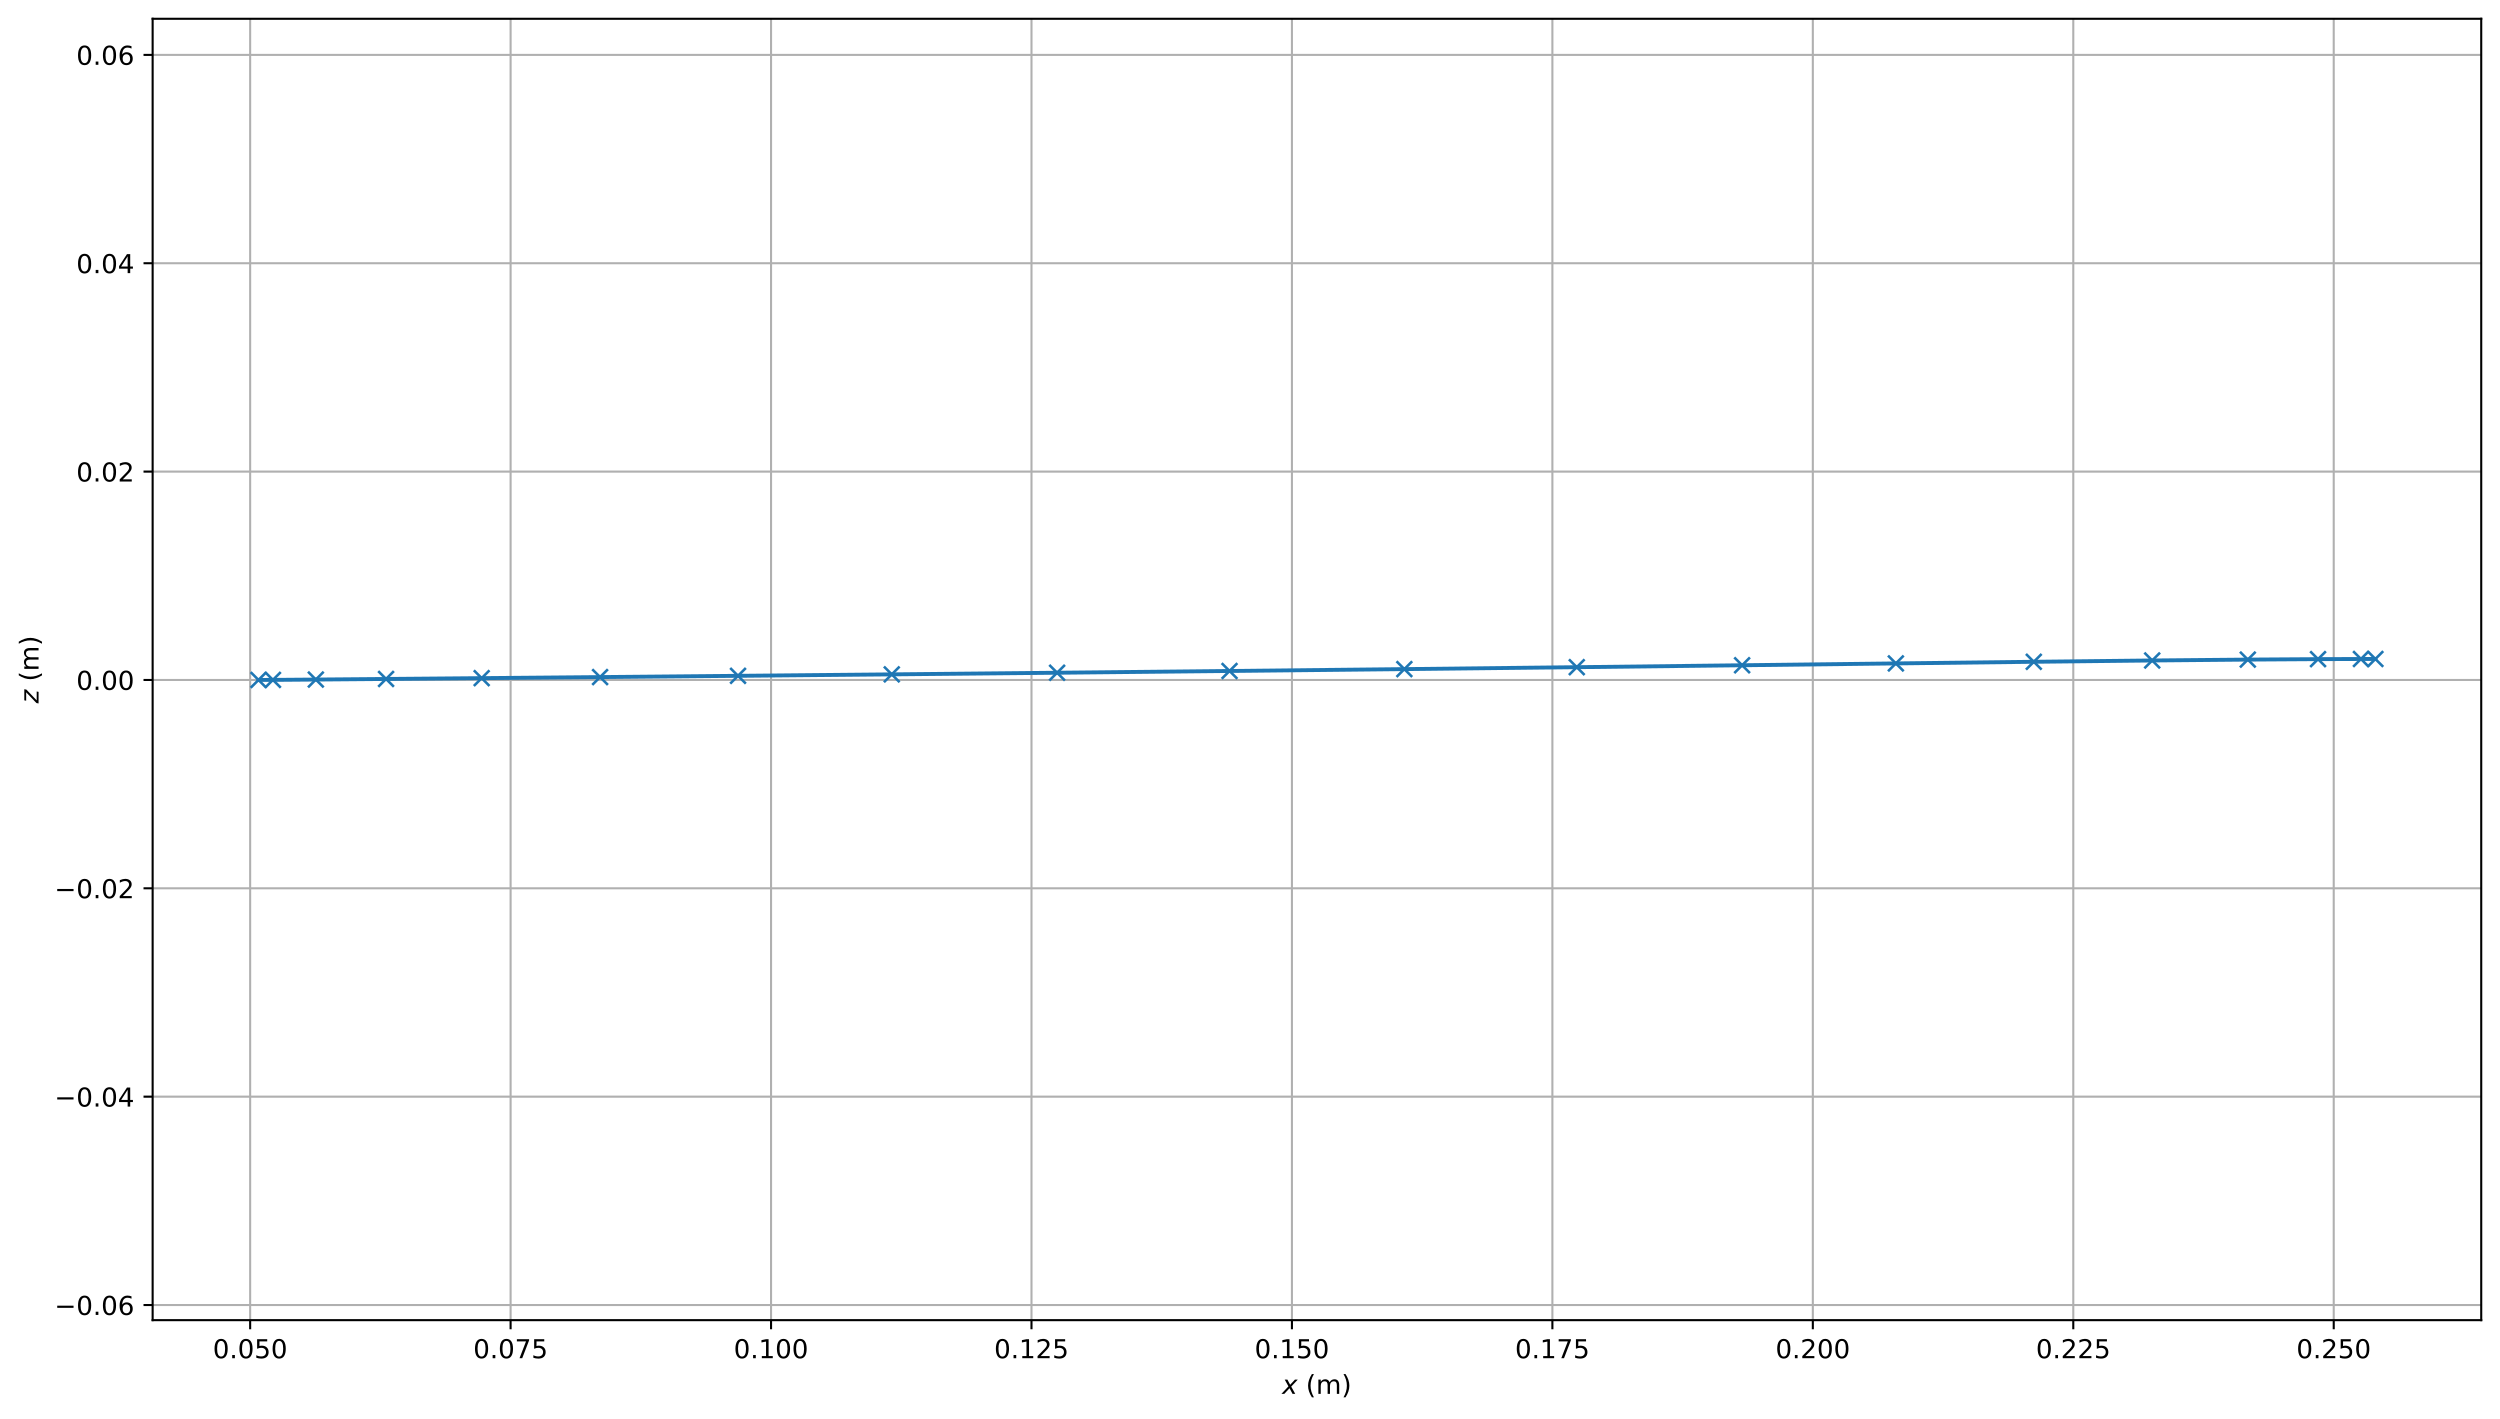
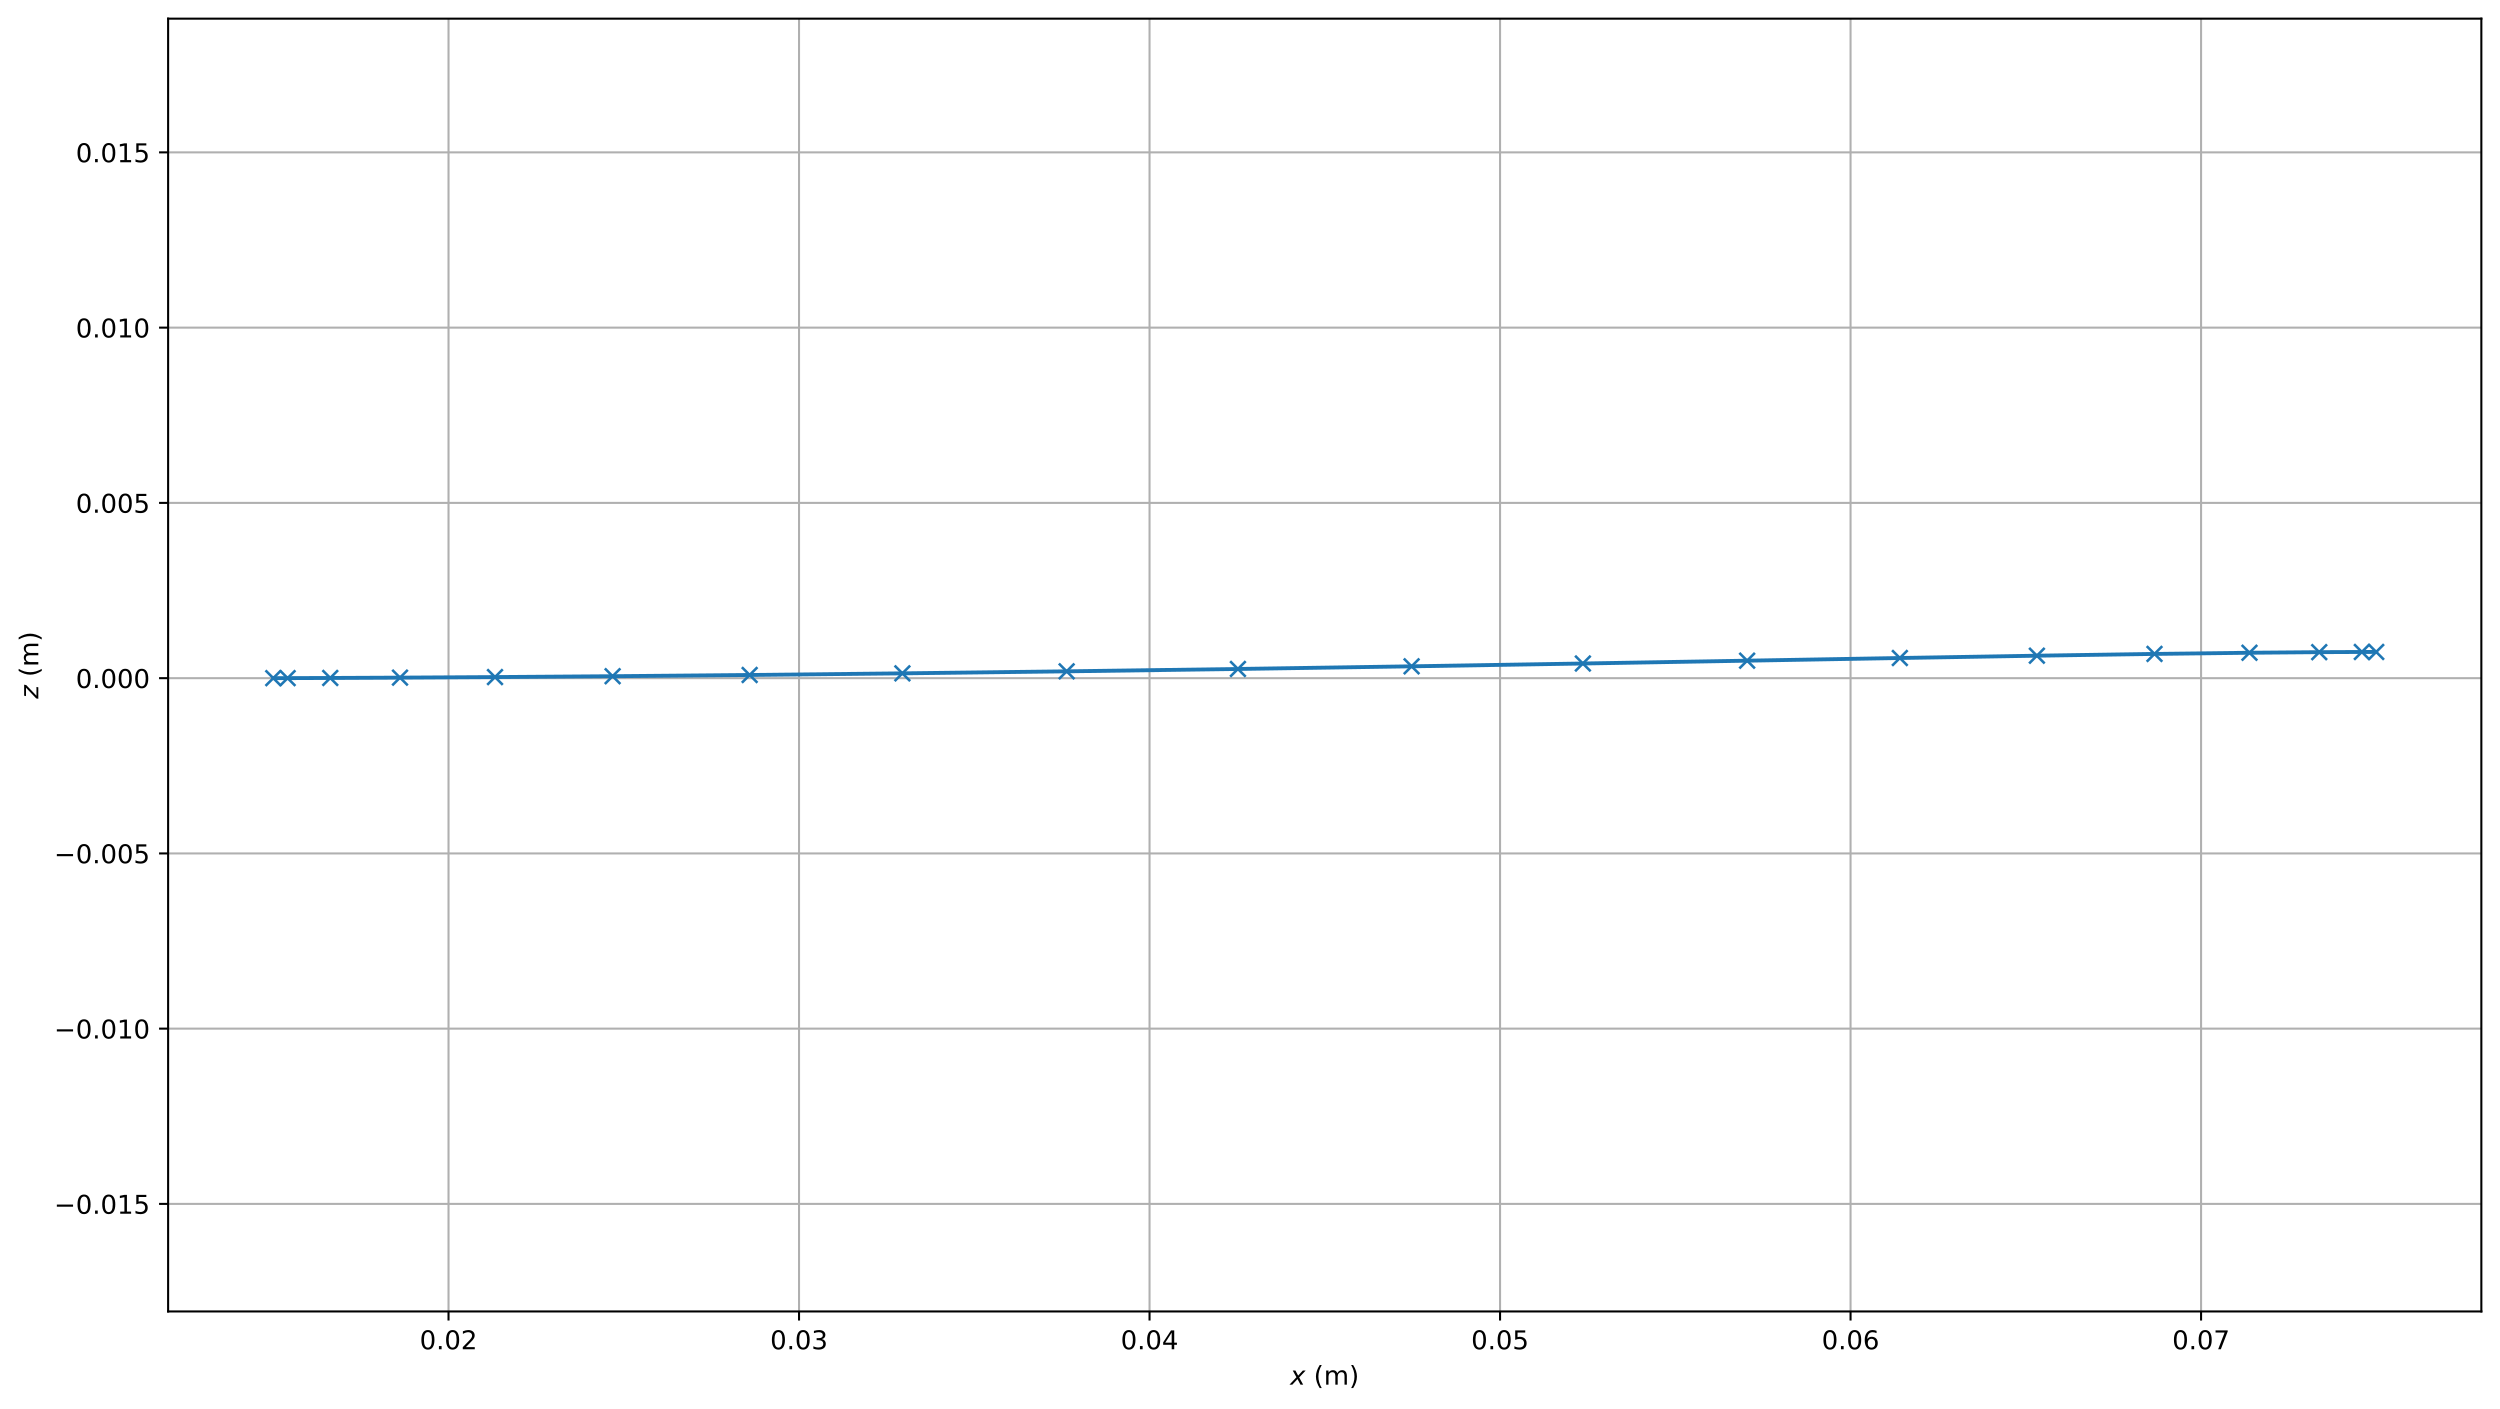
- <svg xmlns="http://www.w3.org/2000/svg" xmlns:xlink="http://www.w3.org/1999/xlink" width="958.523pt" height="543.716pt" viewBox="0 0 958.523 543.716" version="1.1">
+ <svg xmlns="http://www.w3.org/2000/svg" xmlns:xlink="http://www.w3.org/1999/xlink" width="964.886pt" height="543.716pt" viewBox="0 0 964.886 543.716" version="1.1">
  <defs>
    <style type="text/css">*{stroke-linejoin: round; stroke-linecap: butt}</style>
  </defs>
  <g id="figure_1">
    <g id="patch_1">
-       <path d="M 0 543.716  L 958.523 543.716  L 958.523 0  L 0 0  L 0 543.716  z " style="fill: none" />
+       <path d="M 0 543.716  L 964.886 543.716  L 964.886 0  L 0 0  L 0 543.716  z " style="fill: none" />
    </g>
    <g id="axes_1">
      <g id="patch_2">
-         <path d="M 58.523 506.16  L 951.323 506.16  L 951.323 7.2  L 58.523 7.2  L 58.523 506.16  z " style="fill: none" />
+         <path d="M 64.886 506.16  L 957.686 506.16  L 957.686 7.2  L 64.886 7.2  L 64.886 506.16  z " style="fill: none" />
      </g>
      <g id="matplotlib.axis_1">
        <g id="xtick_1">
          <g id="line2d_1">
-             <path d="M 95.91 506.16  L 95.91 7.2  " clip-path="url(#p85e130665c)" style="fill: none; stroke: #b0b0b0; stroke-width: 0.8; stroke-linecap: square" />
+             <path d="M 173.108 506.16  L 173.108 7.2  " clip-path="url(#p5526406f1e)" style="fill: none; stroke: #b0b0b0; stroke-width: 0.8; stroke-linecap: square" />
          </g>
          <g id="line2d_2">
            <defs>
-               <path id="m8f56422fc2" d="M 0 0  L 0 3.5  " style="stroke: #000000; stroke-width: 0.8" />
+               <path id="m804a67b4a5" d="M 0 0  L 0 3.5  " style="stroke: #000000; stroke-width: 0.8" />
            </defs>
            <g>
-               <use xlink:href="#m8f56422fc2" x="95.91" y="506.16" style="stroke: #000000; stroke-width: 0.8" />
+               <use xlink:href="#m804a67b4a5" x="173.108" y="506.16" style="stroke: #000000; stroke-width: 0.8" />
            </g>
          </g>
          <g id="text_1">
-             <g transform="translate(81.59574 520.7584) scale(0.1 -0.1)">
+             <g transform="translate(161.9752 520.7584) scale(0.1 -0.1)">
              <defs>
                <path id="DejaVuSans-30" d="M 2034 4250  Q 1547 4250 1301 3770  Q 1056 3291 1056 2328  Q 1056 1369 1301 889  Q 1547 409 2034 409  Q 2525 409 2770 889  Q 3016 1369 3016 2328  Q 3016 3291 2770 3770  Q 2525 4250 2034 4250  z M 2034 4750  Q 2819 4750 3233 4129  Q 3647 3509 3647 2328  Q 3647 1150 3233 529  Q 2819 -91 2034 -91  Q 1250 -91 836 529  Q 422 1150 422 2328  Q 422 3509 836 4129  Q 1250 4750 2034 4750  z " transform="scale(0.015625)" />
                <path id="DejaVuSans-2e" d="M 684 794  L 1344 794  L 1344 0  L 684 0  L 684 794  z " transform="scale(0.015625)" />
-                 <path id="DejaVuSans-35" d="M 691 4666  L 3169 4666  L 3169 4134  L 1269 4134  L 1269 2991  Q 1406 3038 1543 3061  Q 1681 3084 1819 3084  Q 2600 3084 3056 2656  Q 3513 2228 3513 1497  Q 3513 744 3044 326  Q 2575 -91 1722 -91  Q 1428 -91 1123 -41  Q 819 9 494 109  L 494 744  Q 775 591 1075 516  Q 1375 441 1709 441  Q 2250 441 2565 725  Q 2881 1009 2881 1497  Q 2881 1984 2565 2268  Q 2250 2553 1709 2553  Q 1456 2553 1204 2497  Q 953 2441 691 2322  L 691 4666  z " transform="scale(0.015625)" />
-               </defs>
-               <use xlink:href="#DejaVuSans-30" />
-               <use xlink:href="#DejaVuSans-2e" transform="translate(63.62305 0)" />
-               <use xlink:href="#DejaVuSans-30" transform="translate(95.41016 0)" />
-               <use xlink:href="#DejaVuSans-35" transform="translate(159.0332 0)" />
-               <use xlink:href="#DejaVuSans-30" transform="translate(222.6562 0)" />
+                 <path id="DejaVuSans-32" d="M 1228 531  L 3431 531  L 3431 0  L 469 0  L 469 531  Q 828 903 1448 1529  Q 2069 2156 2228 2338  Q 2531 2678 2651 2914  Q 2772 3150 2772 3378  Q 2772 3750 2511 3984  Q 2250 4219 1831 4219  Q 1534 4219 1204 4116  Q 875 4013 500 3803  L 500 4441  Q 881 4594 1212 4672  Q 1544 4750 1819 4750  Q 2544 4750 2975 4387  Q 3406 4025 3406 3419  Q 3406 3131 3298 2873  Q 3191 2616 2906 2266  Q 2828 2175 2409 1742  Q 1991 1309 1228 531  z " transform="scale(0.015625)" />
+               </defs>
+               <use xlink:href="#DejaVuSans-30" />
+               <use xlink:href="#DejaVuSans-2e" transform="translate(63.62305 0)" />
+               <use xlink:href="#DejaVuSans-30" transform="translate(95.41016 0)" />
+               <use xlink:href="#DejaVuSans-32" transform="translate(159.0332 0)" />
            </g>
          </g>
        </g>
        <g id="xtick_2">
          <g id="line2d_3">
-             <path d="M 195.768 506.16  L 195.768 7.2  " clip-path="url(#p85e130665c)" style="fill: none; stroke: #b0b0b0; stroke-width: 0.8; stroke-linecap: square" />
+             <path d="M 308.389 506.16  L 308.389 7.2  " clip-path="url(#p5526406f1e)" style="fill: none; stroke: #b0b0b0; stroke-width: 0.8; stroke-linecap: square" />
          </g>
          <g id="line2d_4">
            <g>
-               <use xlink:href="#m8f56422fc2" x="195.768" y="506.16" style="stroke: #000000; stroke-width: 0.8" />
+               <use xlink:href="#m804a67b4a5" x="308.389" y="506.16" style="stroke: #000000; stroke-width: 0.8" />
            </g>
          </g>
          <g id="text_2">
-             <g transform="translate(181.4536 520.7584) scale(0.1 -0.1)">
-               <defs>
-                 <path id="DejaVuSans-37" d="M 525 4666  L 3525 4666  L 3525 4397  L 1831 0  L 1172 0  L 2766 4134  L 525 4134  L 525 4666  z " transform="scale(0.015625)" />
-               </defs>
-               <use xlink:href="#DejaVuSans-30" />
-               <use xlink:href="#DejaVuSans-2e" transform="translate(63.62305 0)" />
-               <use xlink:href="#DejaVuSans-30" transform="translate(95.41016 0)" />
-               <use xlink:href="#DejaVuSans-37" transform="translate(159.0332 0)" />
-               <use xlink:href="#DejaVuSans-35" transform="translate(222.6562 0)" />
+             <g transform="translate(297.2557 520.7584) scale(0.1 -0.1)">
+               <defs>
+                 <path id="DejaVuSans-33" d="M 2597 2516  Q 3050 2419 3304 2112  Q 3559 1806 3559 1356  Q 3559 666 3084 287  Q 2609 -91 1734 -91  Q 1441 -91 1130 -33  Q 819 25 488 141  L 488 750  Q 750 597 1062 519  Q 1375 441 1716 441  Q 2309 441 2620 675  Q 2931 909 2931 1356  Q 2931 1769 2642 2001  Q 2353 2234 1838 2234  L 1294 2234  L 1294 2753  L 1863 2753  Q 2328 2753 2575 2939  Q 2822 3125 2822 3475  Q 2822 3834 2567 4026  Q 2313 4219 1838 4219  Q 1578 4219 1281 4162  Q 984 4106 628 3988  L 628 4550  Q 988 4650 1302 4700  Q 1616 4750 1894 4750  Q 2613 4750 3031 4423  Q 3450 4097 3450 3541  Q 3450 3153 3228 2886  Q 3006 2619 2597 2516  z " transform="scale(0.015625)" />
+               </defs>
+               <use xlink:href="#DejaVuSans-30" />
+               <use xlink:href="#DejaVuSans-2e" transform="translate(63.62305 0)" />
+               <use xlink:href="#DejaVuSans-30" transform="translate(95.41016 0)" />
+               <use xlink:href="#DejaVuSans-33" transform="translate(159.0332 0)" />
            </g>
          </g>
        </g>
        <g id="xtick_3">
          <g id="line2d_5">
-             <path d="M 295.626 506.16  L 295.626 7.2  " clip-path="url(#p85e130665c)" style="fill: none; stroke: #b0b0b0; stroke-width: 0.8; stroke-linecap: square" />
+             <path d="M 443.669 506.16  L 443.669 7.2  " clip-path="url(#p5526406f1e)" style="fill: none; stroke: #b0b0b0; stroke-width: 0.8; stroke-linecap: square" />
          </g>
          <g id="line2d_6">
            <g>
-               <use xlink:href="#m8f56422fc2" x="295.626" y="506.16" style="stroke: #000000; stroke-width: 0.8" />
+               <use xlink:href="#m804a67b4a5" x="443.669" y="506.16" style="stroke: #000000; stroke-width: 0.8" />
            </g>
          </g>
          <g id="text_3">
-             <g transform="translate(281.3116 520.7584) scale(0.1 -0.1)">
-               <defs>
-                 <path id="DejaVuSans-31" d="M 794 531  L 1825 531  L 1825 4091  L 703 3866  L 703 4441  L 1819 4666  L 2450 4666  L 2450 531  L 3481 531  L 3481 0  L 794 0  L 794 531  z " transform="scale(0.015625)" />
-               </defs>
-               <use xlink:href="#DejaVuSans-30" />
-               <use xlink:href="#DejaVuSans-2e" transform="translate(63.62305 0)" />
-               <use xlink:href="#DejaVuSans-31" transform="translate(95.41016 0)" />
-               <use xlink:href="#DejaVuSans-30" transform="translate(159.0332 0)" />
-               <use xlink:href="#DejaVuSans-30" transform="translate(222.6562 0)" />
+             <g transform="translate(432.5362 520.7584) scale(0.1 -0.1)">
+               <defs>
+                 <path id="DejaVuSans-34" d="M 2419 4116  L 825 1625  L 2419 1625  L 2419 4116  z M 2253 4666  L 3047 4666  L 3047 1625  L 3713 1625  L 3713 1100  L 3047 1100  L 3047 0  L 2419 0  L 2419 1100  L 313 1100  L 313 1709  L 2253 4666  z " transform="scale(0.015625)" />
+               </defs>
+               <use xlink:href="#DejaVuSans-30" />
+               <use xlink:href="#DejaVuSans-2e" transform="translate(63.62305 0)" />
+               <use xlink:href="#DejaVuSans-30" transform="translate(95.41016 0)" />
+               <use xlink:href="#DejaVuSans-34" transform="translate(159.0332 0)" />
            </g>
          </g>
        </g>
        <g id="xtick_4">
          <g id="line2d_7">
-             <path d="M 395.484 506.16  L 395.484 7.2  " clip-path="url(#p85e130665c)" style="fill: none; stroke: #b0b0b0; stroke-width: 0.8; stroke-linecap: square" />
+             <path d="M 578.95 506.16  L 578.95 7.2  " clip-path="url(#p5526406f1e)" style="fill: none; stroke: #b0b0b0; stroke-width: 0.8; stroke-linecap: square" />
          </g>
          <g id="line2d_8">
            <g>
-               <use xlink:href="#m8f56422fc2" x="395.484" y="506.16" style="stroke: #000000; stroke-width: 0.8" />
+               <use xlink:href="#m804a67b4a5" x="578.95" y="506.16" style="stroke: #000000; stroke-width: 0.8" />
            </g>
          </g>
          <g id="text_4">
-             <g transform="translate(381.1695 520.7584) scale(0.1 -0.1)">
-               <defs>
-                 <path id="DejaVuSans-32" d="M 1228 531  L 3431 531  L 3431 0  L 469 0  L 469 531  Q 828 903 1448 1529  Q 2069 2156 2228 2338  Q 2531 2678 2651 2914  Q 2772 3150 2772 3378  Q 2772 3750 2511 3984  Q 2250 4219 1831 4219  Q 1534 4219 1204 4116  Q 875 4013 500 3803  L 500 4441  Q 881 4594 1212 4672  Q 1544 4750 1819 4750  Q 2544 4750 2975 4387  Q 3406 4025 3406 3419  Q 3406 3131 3298 2873  Q 3191 2616 2906 2266  Q 2828 2175 2409 1742  Q 1991 1309 1228 531  z " transform="scale(0.015625)" />
-               </defs>
-               <use xlink:href="#DejaVuSans-30" />
-               <use xlink:href="#DejaVuSans-2e" transform="translate(63.62305 0)" />
-               <use xlink:href="#DejaVuSans-31" transform="translate(95.41016 0)" />
-               <use xlink:href="#DejaVuSans-32" transform="translate(159.0332 0)" />
-               <use xlink:href="#DejaVuSans-35" transform="translate(222.6562 0)" />
+             <g transform="translate(567.8168 520.7584) scale(0.1 -0.1)">
+               <defs>
+                 <path id="DejaVuSans-35" d="M 691 4666  L 3169 4666  L 3169 4134  L 1269 4134  L 1269 2991  Q 1406 3038 1543 3061  Q 1681 3084 1819 3084  Q 2600 3084 3056 2656  Q 3513 2228 3513 1497  Q 3513 744 3044 326  Q 2575 -91 1722 -91  Q 1428 -91 1123 -41  Q 819 9 494 109  L 494 744  Q 775 591 1075 516  Q 1375 441 1709 441  Q 2250 441 2565 725  Q 2881 1009 2881 1497  Q 2881 1984 2565 2268  Q 2250 2553 1709 2553  Q 1456 2553 1204 2497  Q 953 2441 691 2322  L 691 4666  z " transform="scale(0.015625)" />
+               </defs>
+               <use xlink:href="#DejaVuSans-30" />
+               <use xlink:href="#DejaVuSans-2e" transform="translate(63.62305 0)" />
+               <use xlink:href="#DejaVuSans-30" transform="translate(95.41016 0)" />
+               <use xlink:href="#DejaVuSans-35" transform="translate(159.0332 0)" />
            </g>
          </g>
        </g>
        <g id="xtick_5">
          <g id="line2d_9">
-             <path d="M 495.341 506.16  L 495.341 7.2  " clip-path="url(#p85e130665c)" style="fill: none; stroke: #b0b0b0; stroke-width: 0.8; stroke-linecap: square" />
+             <path d="M 714.23 506.16  L 714.23 7.2  " clip-path="url(#p5526406f1e)" style="fill: none; stroke: #b0b0b0; stroke-width: 0.8; stroke-linecap: square" />
          </g>
          <g id="line2d_10">
            <g>
-               <use xlink:href="#m8f56422fc2" x="495.341" y="506.16" style="stroke: #000000; stroke-width: 0.8" />
+               <use xlink:href="#m804a67b4a5" x="714.23" y="506.16" style="stroke: #000000; stroke-width: 0.8" />
            </g>
          </g>
          <g id="text_5">
-             <g transform="translate(481.0274 520.7584) scale(0.1 -0.1)">
-               <use xlink:href="#DejaVuSans-30" />
-               <use xlink:href="#DejaVuSans-2e" transform="translate(63.62305 0)" />
-               <use xlink:href="#DejaVuSans-31" transform="translate(95.41016 0)" />
-               <use xlink:href="#DejaVuSans-35" transform="translate(159.0332 0)" />
-               <use xlink:href="#DejaVuSans-30" transform="translate(222.6562 0)" />
+             <g transform="translate(703.0973 520.7584) scale(0.1 -0.1)">
+               <defs>
+                 <path id="DejaVuSans-36" d="M 2113 2584  Q 1688 2584 1439 2293  Q 1191 2003 1191 1497  Q 1191 994 1439 701  Q 1688 409 2113 409  Q 2538 409 2786 701  Q 3034 994 3034 1497  Q 3034 2003 2786 2293  Q 2538 2584 2113 2584  z M 3366 4563  L 3366 3988  Q 3128 4100 2886 4159  Q 2644 4219 2406 4219  Q 1781 4219 1451 3797  Q 1122 3375 1075 2522  Q 1259 2794 1537 2939  Q 1816 3084 2150 3084  Q 2853 3084 3261 2657  Q 3669 2231 3669 1497  Q 3669 778 3244 343  Q 2819 -91 2113 -91  Q 1303 -91 875 529  Q 447 1150 447 2328  Q 447 3434 972 4092  Q 1497 4750 2381 4750  Q 2619 4750 2861 4703  Q 3103 4656 3366 4563  z " transform="scale(0.015625)" />
+               </defs>
+               <use xlink:href="#DejaVuSans-30" />
+               <use xlink:href="#DejaVuSans-2e" transform="translate(63.62305 0)" />
+               <use xlink:href="#DejaVuSans-30" transform="translate(95.41016 0)" />
+               <use xlink:href="#DejaVuSans-36" transform="translate(159.0332 0)" />
            </g>
          </g>
        </g>
        <g id="xtick_6">
          <g id="line2d_11">
-             <path d="M 595.199 506.16  L 595.199 7.2  " clip-path="url(#p85e130665c)" style="fill: none; stroke: #b0b0b0; stroke-width: 0.8; stroke-linecap: square" />
+             <path d="M 849.511 506.16  L 849.511 7.2  " clip-path="url(#p5526406f1e)" style="fill: none; stroke: #b0b0b0; stroke-width: 0.8; stroke-linecap: square" />
          </g>
          <g id="line2d_12">
            <g>
-               <use xlink:href="#m8f56422fc2" x="595.199" y="506.16" style="stroke: #000000; stroke-width: 0.8" />
+               <use xlink:href="#m804a67b4a5" x="849.511" y="506.16" style="stroke: #000000; stroke-width: 0.8" />
            </g>
          </g>
          <g id="text_6">
-             <g transform="translate(580.8853 520.7584) scale(0.1 -0.1)">
-               <use xlink:href="#DejaVuSans-30" />
-               <use xlink:href="#DejaVuSans-2e" transform="translate(63.62305 0)" />
-               <use xlink:href="#DejaVuSans-31" transform="translate(95.41016 0)" />
+             <g transform="translate(838.3778 520.7584) scale(0.1 -0.1)">
+               <defs>
+                 <path id="DejaVuSans-37" d="M 525 4666  L 3525 4666  L 3525 4397  L 1831 0  L 1172 0  L 2766 4134  L 525 4134  L 525 4666  z " transform="scale(0.015625)" />
+               </defs>
+               <use xlink:href="#DejaVuSans-30" />
+               <use xlink:href="#DejaVuSans-2e" transform="translate(63.62305 0)" />
+               <use xlink:href="#DejaVuSans-30" transform="translate(95.41016 0)" />
              <use xlink:href="#DejaVuSans-37" transform="translate(159.0332 0)" />
-               <use xlink:href="#DejaVuSans-35" transform="translate(222.6562 0)" />
-             </g>
-           </g>
-         </g>
-         <g id="xtick_7">
-           <g id="line2d_13">
-             <path d="M 695.057 506.16  L 695.057 7.2  " clip-path="url(#p85e130665c)" style="fill: none; stroke: #b0b0b0; stroke-width: 0.8; stroke-linecap: square" />
-           </g>
-           <g id="line2d_14">
-             <g>
-               <use xlink:href="#m8f56422fc2" x="695.057" y="506.16" style="stroke: #000000; stroke-width: 0.8" />
-             </g>
-           </g>
-           <g id="text_7">
-             <g transform="translate(680.7432 520.7584) scale(0.1 -0.1)">
-               <use xlink:href="#DejaVuSans-30" />
-               <use xlink:href="#DejaVuSans-2e" transform="translate(63.62305 0)" />
-               <use xlink:href="#DejaVuSans-32" transform="translate(95.41016 0)" />
-               <use xlink:href="#DejaVuSans-30" transform="translate(159.0332 0)" />
-               <use xlink:href="#DejaVuSans-30" transform="translate(222.6562 0)" />
-             </g>
-           </g>
-         </g>
-         <g id="xtick_8">
-           <g id="line2d_15">
-             <path d="M 794.915 506.16  L 794.915 7.2  " clip-path="url(#p85e130665c)" style="fill: none; stroke: #b0b0b0; stroke-width: 0.8; stroke-linecap: square" />
-           </g>
-           <g id="line2d_16">
-             <g>
-               <use xlink:href="#m8f56422fc2" x="794.915" y="506.16" style="stroke: #000000; stroke-width: 0.8" />
-             </g>
-           </g>
-           <g id="text_8">
-             <g transform="translate(780.6011 520.7584) scale(0.1 -0.1)">
-               <use xlink:href="#DejaVuSans-30" />
-               <use xlink:href="#DejaVuSans-2e" transform="translate(63.62305 0)" />
-               <use xlink:href="#DejaVuSans-32" transform="translate(95.41016 0)" />
-               <use xlink:href="#DejaVuSans-32" transform="translate(159.0332 0)" />
-               <use xlink:href="#DejaVuSans-35" transform="translate(222.6562 0)" />
-             </g>
-           </g>
-         </g>
-         <g id="xtick_9">
-           <g id="line2d_17">
-             <path d="M 894.773 506.16  L 894.773 7.2  " clip-path="url(#p85e130665c)" style="fill: none; stroke: #b0b0b0; stroke-width: 0.8; stroke-linecap: square" />
-           </g>
-           <g id="line2d_18">
-             <g>
-               <use xlink:href="#m8f56422fc2" x="894.773" y="506.16" style="stroke: #000000; stroke-width: 0.8" />
-             </g>
-           </g>
-           <g id="text_9">
-             <g transform="translate(880.459 520.7584) scale(0.1 -0.1)">
-               <use xlink:href="#DejaVuSans-30" />
-               <use xlink:href="#DejaVuSans-2e" transform="translate(63.62305 0)" />
-               <use xlink:href="#DejaVuSans-32" transform="translate(95.41016 0)" />
-               <use xlink:href="#DejaVuSans-35" transform="translate(159.0332 0)" />
-               <use xlink:href="#DejaVuSans-30" transform="translate(222.6562 0)" />
-             </g>
-           </g>
-         </g>
-         <g id="text_10">
-           <g transform="translate(491.5734 534.4366) scale(0.1 -0.1)">
+             </g>
+           </g>
+         </g>
+         <g id="text_7">
+           <g transform="translate(497.9359 534.4366) scale(0.1 -0.1)">
            <defs>
              <path id="DejaVuSans-Oblique-78" d="M 3841 3500  L 2234 1784  L 3219 0  L 2559 0  L 1819 1388  L 531 0  L -166 0  L 1556 1844  L 641 3500  L 1300 3500  L 1972 2234  L 3144 3500  L 3841 3500  z " transform="scale(0.015625)" />
              <path id="DejaVuSans-20" transform="scale(0.015625)" />
              <path id="DejaVuSans-28" d="M 1984 4856  Q 1566 4138 1362 3434  Q 1159 2731 1159 2009  Q 1159 1288 1364 580  Q 1569 -128 1984 -844  L 1484 -844  Q 1016 -109 783 600  Q 550 1309 550 2009  Q 550 2706 781 3412  Q 1013 4119 1484 4856  L 1984 4856  z " transform="scale(0.015625)" />
              <path id="DejaVuSans-6d" d="M 3328 2828  Q 3544 3216 3844 3400  Q 4144 3584 4550 3584  Q 5097 3584 5394 3201  Q 5691 2819 5691 2113  L 5691 0  L 5113 0  L 5113 2094  Q 5113 2597 4934 2840  Q 4756 3084 4391 3084  Q 3944 3084 3684 2787  Q 3425 2491 3425 1978  L 3425 0  L 2847 0  L 2847 2094  Q 2847 2600 2669 2842  Q 2491 3084 2119 3084  Q 1678 3084 1418 2786  Q 1159 2488 1159 1978  L 1159 0  L 581 0  L 581 3500  L 1159 3500  L 1159 2956  Q 1356 3278 1631 3431  Q 1906 3584 2284 3584  Q 2666 3584 2933 3390  Q 3200 3197 3328 2828  z " transform="scale(0.015625)" />
              <path id="DejaVuSans-29" d="M 513 4856  L 1013 4856  Q 1481 4119 1714 3412  Q 1947 2706 1947 2009  Q 1947 1309 1714 600  Q 1481 -109 1013 -844  L 513 -844  Q 928 -128 1133 580  Q 1338 1288 1338 2009  Q 1338 2731 1133 3434  Q 928 4138 513 4856  z " transform="scale(0.015625)" />
            </defs>
            <use xlink:href="#DejaVuSans-Oblique-78" transform="translate(0 0.125)" />
            <use xlink:href="#DejaVuSans-20" transform="translate(59.17969 0.125)" />
            <use xlink:href="#DejaVuSans-28" transform="translate(90.9668 0.125)" />
            <use xlink:href="#DejaVuSans-6d" transform="translate(129.9805 0.125)" />
            <use xlink:href="#DejaVuSans-29" transform="translate(227.3926 0.125)" />
          </g>
        </g>
      </g>
      <g id="matplotlib.axis_2">
        <g id="ytick_1">
-           <g id="line2d_19">
-             <path d="M 58.523 500.36  L 951.323 500.36  " clip-path="url(#p85e130665c)" style="fill: none; stroke: #b0b0b0; stroke-width: 0.8; stroke-linecap: square" />
-           </g>
-           <g id="line2d_20">
+           <g id="line2d_13">
+             <path d="M 64.886 464.657  L 957.686 464.657  " clip-path="url(#p5526406f1e)" style="fill: none; stroke: #b0b0b0; stroke-width: 0.8; stroke-linecap: square" />
+           </g>
+           <g id="line2d_14">
            <defs>
-               <path id="m9a3d44aa40" d="M 0 0  L -3.5 0  " style="stroke: #000000; stroke-width: 0.8" />
+               <path id="m1f02950397" d="M 0 0  L -3.5 0  " style="stroke: #000000; stroke-width: 0.8" />
            </defs>
            <g>
-               <use xlink:href="#m9a3d44aa40" x="58.523" y="500.36" style="stroke: #000000; stroke-width: 0.8" />
-             </g>
-           </g>
-           <g id="text_11">
-             <g transform="translate(20.87813 504.1594) scale(0.1 -0.1)">
+               <use xlink:href="#m1f02950397" x="64.886" y="464.657" style="stroke: #000000; stroke-width: 0.8" />
+             </g>
+           </g>
+           <g id="text_8">
+             <g transform="translate(20.87813 468.4562) scale(0.1 -0.1)">
              <defs>
                <path id="DejaVuSans-2212" d="M 678 2272  L 4684 2272  L 4684 1741  L 678 1741  L 678 2272  z " transform="scale(0.015625)" />
-                 <path id="DejaVuSans-36" d="M 2113 2584  Q 1688 2584 1439 2293  Q 1191 2003 1191 1497  Q 1191 994 1439 701  Q 1688 409 2113 409  Q 2538 409 2786 701  Q 3034 994 3034 1497  Q 3034 2003 2786 2293  Q 2538 2584 2113 2584  z M 3366 4563  L 3366 3988  Q 3128 4100 2886 4159  Q 2644 4219 2406 4219  Q 1781 4219 1451 3797  Q 1122 3375 1075 2522  Q 1259 2794 1537 2939  Q 1816 3084 2150 3084  Q 2853 3084 3261 2657  Q 3669 2231 3669 1497  Q 3669 778 3244 343  Q 2819 -91 2113 -91  Q 1303 -91 875 529  Q 447 1150 447 2328  Q 447 3434 972 4092  Q 1497 4750 2381 4750  Q 2619 4750 2861 4703  Q 3103 4656 3366 4563  z " transform="scale(0.015625)" />
+                 <path id="DejaVuSans-31" d="M 794 531  L 1825 531  L 1825 4091  L 703 3866  L 703 4441  L 1819 4666  L 2450 4666  L 2450 531  L 3481 531  L 3481 0  L 794 0  L 794 531  z " transform="scale(0.015625)" />
              </defs>
              <use xlink:href="#DejaVuSans-2212" />
              <use xlink:href="#DejaVuSans-30" transform="translate(83.78906 0)" />
              <use xlink:href="#DejaVuSans-2e" transform="translate(147.4121 0)" />
              <use xlink:href="#DejaVuSans-30" transform="translate(179.1992 0)" />
-               <use xlink:href="#DejaVuSans-36" transform="translate(242.8223 0)" />
+               <use xlink:href="#DejaVuSans-31" transform="translate(242.8223 0)" />
+               <use xlink:href="#DejaVuSans-35" transform="translate(306.4453 0)" />
            </g>
          </g>
        </g>
        <g id="ytick_2">
-           <g id="line2d_21">
-             <path d="M 58.523 420.474  L 951.323 420.474  " clip-path="url(#p85e130665c)" style="fill: none; stroke: #b0b0b0; stroke-width: 0.8; stroke-linecap: square" />
-           </g>
-           <g id="line2d_22">
-             <g>
-               <use xlink:href="#m9a3d44aa40" x="58.523" y="420.474" style="stroke: #000000; stroke-width: 0.8" />
-             </g>
-           </g>
-           <g id="text_12">
-             <g transform="translate(20.87813 424.2731) scale(0.1 -0.1)">
-               <defs>
-                 <path id="DejaVuSans-34" d="M 2419 4116  L 825 1625  L 2419 1625  L 2419 4116  z M 2253 4666  L 3047 4666  L 3047 1625  L 3713 1625  L 3713 1100  L 3047 1100  L 3047 0  L 2419 0  L 2419 1100  L 313 1100  L 313 1709  L 2253 4666  z " transform="scale(0.015625)" />
-               </defs>
+           <g id="line2d_15">
+             <path d="M 64.886 397.017  L 957.686 397.017  " clip-path="url(#p5526406f1e)" style="fill: none; stroke: #b0b0b0; stroke-width: 0.8; stroke-linecap: square" />
+           </g>
+           <g id="line2d_16">
+             <g>
+               <use xlink:href="#m1f02950397" x="64.886" y="397.017" style="stroke: #000000; stroke-width: 0.8" />
+             </g>
+           </g>
+           <g id="text_9">
+             <g transform="translate(20.87813 400.816) scale(0.1 -0.1)">
              <use xlink:href="#DejaVuSans-2212" />
              <use xlink:href="#DejaVuSans-30" transform="translate(83.78906 0)" />
              <use xlink:href="#DejaVuSans-2e" transform="translate(147.4121 0)" />
              <use xlink:href="#DejaVuSans-30" transform="translate(179.1992 0)" />
-               <use xlink:href="#DejaVuSans-34" transform="translate(242.8223 0)" />
+               <use xlink:href="#DejaVuSans-31" transform="translate(242.8223 0)" />
+               <use xlink:href="#DejaVuSans-30" transform="translate(306.4453 0)" />
            </g>
          </g>
        </g>
        <g id="ytick_3">
-           <g id="line2d_23">
-             <path d="M 58.523 340.588  L 951.323 340.588  " clip-path="url(#p85e130665c)" style="fill: none; stroke: #b0b0b0; stroke-width: 0.8; stroke-linecap: square" />
-           </g>
-           <g id="line2d_24">
-             <g>
-               <use xlink:href="#m9a3d44aa40" x="58.523" y="340.588" style="stroke: #000000; stroke-width: 0.8" />
-             </g>
-           </g>
-           <g id="text_13">
-             <g transform="translate(20.87813 344.3868) scale(0.1 -0.1)">
+           <g id="line2d_17">
+             <path d="M 64.886 329.376  L 957.686 329.376  " clip-path="url(#p5526406f1e)" style="fill: none; stroke: #b0b0b0; stroke-width: 0.8; stroke-linecap: square" />
+           </g>
+           <g id="line2d_18">
+             <g>
+               <use xlink:href="#m1f02950397" x="64.886" y="329.376" style="stroke: #000000; stroke-width: 0.8" />
+             </g>
+           </g>
+           <g id="text_10">
+             <g transform="translate(20.87813 333.1757) scale(0.1 -0.1)">
              <use xlink:href="#DejaVuSans-2212" />
              <use xlink:href="#DejaVuSans-30" transform="translate(83.78906 0)" />
              <use xlink:href="#DejaVuSans-2e" transform="translate(147.4121 0)" />
              <use xlink:href="#DejaVuSans-30" transform="translate(179.1992 0)" />
-               <use xlink:href="#DejaVuSans-32" transform="translate(242.8223 0)" />
+               <use xlink:href="#DejaVuSans-30" transform="translate(242.8223 0)" />
+               <use xlink:href="#DejaVuSans-35" transform="translate(306.4453 0)" />
            </g>
          </g>
        </g>
        <g id="ytick_4">
+           <g id="line2d_19">
+             <path d="M 64.886 261.736  L 957.686 261.736  " clip-path="url(#p5526406f1e)" style="fill: none; stroke: #b0b0b0; stroke-width: 0.8; stroke-linecap: square" />
+           </g>
+           <g id="line2d_20">
+             <g>
+               <use xlink:href="#m1f02950397" x="64.886" y="261.736" style="stroke: #000000; stroke-width: 0.8" />
+             </g>
+           </g>
+           <g id="text_11">
+             <g transform="translate(29.25781 265.5355) scale(0.1 -0.1)">
+               <use xlink:href="#DejaVuSans-30" />
+               <use xlink:href="#DejaVuSans-2e" transform="translate(63.62305 0)" />
+               <use xlink:href="#DejaVuSans-30" transform="translate(95.41016 0)" />
+               <use xlink:href="#DejaVuSans-30" transform="translate(159.0332 0)" />
+               <use xlink:href="#DejaVuSans-30" transform="translate(222.6562 0)" />
+             </g>
+           </g>
+         </g>
+         <g id="ytick_5">
+           <g id="line2d_21">
+             <path d="M 64.886 194.096  L 957.686 194.096  " clip-path="url(#p5526406f1e)" style="fill: none; stroke: #b0b0b0; stroke-width: 0.8; stroke-linecap: square" />
+           </g>
+           <g id="line2d_22">
+             <g>
+               <use xlink:href="#m1f02950397" x="64.886" y="194.096" style="stroke: #000000; stroke-width: 0.8" />
+             </g>
+           </g>
+           <g id="text_12">
+             <g transform="translate(29.25781 197.8952) scale(0.1 -0.1)">
+               <use xlink:href="#DejaVuSans-30" />
+               <use xlink:href="#DejaVuSans-2e" transform="translate(63.62305 0)" />
+               <use xlink:href="#DejaVuSans-30" transform="translate(95.41016 0)" />
+               <use xlink:href="#DejaVuSans-30" transform="translate(159.0332 0)" />
+               <use xlink:href="#DejaVuSans-35" transform="translate(222.6562 0)" />
+             </g>
+           </g>
+         </g>
+         <g id="ytick_6">
+           <g id="line2d_23">
+             <path d="M 64.886 126.456  L 957.686 126.456  " clip-path="url(#p5526406f1e)" style="fill: none; stroke: #b0b0b0; stroke-width: 0.8; stroke-linecap: square" />
+           </g>
+           <g id="line2d_24">
+             <g>
+               <use xlink:href="#m1f02950397" x="64.886" y="126.456" style="stroke: #000000; stroke-width: 0.8" />
+             </g>
+           </g>
+           <g id="text_13">
+             <g transform="translate(29.25781 130.2549) scale(0.1 -0.1)">
+               <use xlink:href="#DejaVuSans-30" />
+               <use xlink:href="#DejaVuSans-2e" transform="translate(63.62305 0)" />
+               <use xlink:href="#DejaVuSans-30" transform="translate(95.41016 0)" />
+               <use xlink:href="#DejaVuSans-31" transform="translate(159.0332 0)" />
+               <use xlink:href="#DejaVuSans-30" transform="translate(222.6562 0)" />
+             </g>
+           </g>
+         </g>
+         <g id="ytick_7">
          <g id="line2d_25">
-             <path d="M 58.523 260.701  L 951.323 260.701  " clip-path="url(#p85e130665c)" style="fill: none; stroke: #b0b0b0; stroke-width: 0.8; stroke-linecap: square" />
+             <path d="M 64.886 58.815  L 957.686 58.815  " clip-path="url(#p5526406f1e)" style="fill: none; stroke: #b0b0b0; stroke-width: 0.8; stroke-linecap: square" />
          </g>
          <g id="line2d_26">
            <g>
-               <use xlink:href="#m9a3d44aa40" x="58.523" y="260.701" style="stroke: #000000; stroke-width: 0.8" />
+               <use xlink:href="#m1f02950397" x="64.886" y="58.815" style="stroke: #000000; stroke-width: 0.8" />
            </g>
          </g>
          <g id="text_14">
-             <g transform="translate(29.25781 264.5005) scale(0.1 -0.1)">
-               <use xlink:href="#DejaVuSans-30" />
-               <use xlink:href="#DejaVuSans-2e" transform="translate(63.62305 0)" />
-               <use xlink:href="#DejaVuSans-30" transform="translate(95.41016 0)" />
-               <use xlink:href="#DejaVuSans-30" transform="translate(159.0332 0)" />
-             </g>
-           </g>
-         </g>
-         <g id="ytick_5">
-           <g id="line2d_27">
-             <path d="M 58.523 180.815  L 951.323 180.815  " clip-path="url(#p85e130665c)" style="fill: none; stroke: #b0b0b0; stroke-width: 0.8; stroke-linecap: square" />
-           </g>
-           <g id="line2d_28">
-             <g>
-               <use xlink:href="#m9a3d44aa40" x="58.523" y="180.815" style="stroke: #000000; stroke-width: 0.8" />
-             </g>
-           </g>
-           <g id="text_15">
-             <g transform="translate(29.25781 184.6141) scale(0.1 -0.1)">
-               <use xlink:href="#DejaVuSans-30" />
-               <use xlink:href="#DejaVuSans-2e" transform="translate(63.62305 0)" />
-               <use xlink:href="#DejaVuSans-30" transform="translate(95.41016 0)" />
-               <use xlink:href="#DejaVuSans-32" transform="translate(159.0332 0)" />
-             </g>
-           </g>
-         </g>
-         <g id="ytick_6">
-           <g id="line2d_29">
-             <path d="M 58.523 100.929  L 951.323 100.929  " clip-path="url(#p85e130665c)" style="fill: none; stroke: #b0b0b0; stroke-width: 0.8; stroke-linecap: square" />
-           </g>
-           <g id="line2d_30">
-             <g>
-               <use xlink:href="#m9a3d44aa40" x="58.523" y="100.929" style="stroke: #000000; stroke-width: 0.8" />
-             </g>
-           </g>
-           <g id="text_16">
-             <g transform="translate(29.25781 104.7278) scale(0.1 -0.1)">
-               <use xlink:href="#DejaVuSans-30" />
-               <use xlink:href="#DejaVuSans-2e" transform="translate(63.62305 0)" />
-               <use xlink:href="#DejaVuSans-30" transform="translate(95.41016 0)" />
-               <use xlink:href="#DejaVuSans-34" transform="translate(159.0332 0)" />
-             </g>
-           </g>
-         </g>
-         <g id="ytick_7">
-           <g id="line2d_31">
-             <path d="M 58.523 21.042  L 951.323 21.042  " clip-path="url(#p85e130665c)" style="fill: none; stroke: #b0b0b0; stroke-width: 0.8; stroke-linecap: square" />
-           </g>
-           <g id="line2d_32">
-             <g>
-               <use xlink:href="#m9a3d44aa40" x="58.523" y="21.042" style="stroke: #000000; stroke-width: 0.8" />
-             </g>
-           </g>
-           <g id="text_17">
-             <g transform="translate(29.25781 24.84148) scale(0.1 -0.1)">
-               <use xlink:href="#DejaVuSans-30" />
-               <use xlink:href="#DejaVuSans-2e" transform="translate(63.62305 0)" />
-               <use xlink:href="#DejaVuSans-30" transform="translate(95.41016 0)" />
-               <use xlink:href="#DejaVuSans-36" transform="translate(159.0332 0)" />
-             </g>
-           </g>
-         </g>
-         <g id="text_18">
+             <g transform="translate(29.25781 62.61468) scale(0.1 -0.1)">
+               <use xlink:href="#DejaVuSans-30" />
+               <use xlink:href="#DejaVuSans-2e" transform="translate(63.62305 0)" />
+               <use xlink:href="#DejaVuSans-30" transform="translate(95.41016 0)" />
+               <use xlink:href="#DejaVuSans-31" transform="translate(159.0332 0)" />
+               <use xlink:href="#DejaVuSans-35" transform="translate(222.6562 0)" />
+             </g>
+           </g>
+         </g>
+         <g id="text_15">
          <g transform="translate(14.79844 269.68) rotate(-90) scale(0.1 -0.1)">
            <defs>
              <path id="DejaVuSans-Oblique-7a" d="M 744 3500  L 3475 3500  L 3372 2975  L 738 459  L 2913 459  L 2822 0  L -19 0  L 84 525  L 2719 3041  L 653 3041  L 744 3500  z " transform="scale(0.015625)" />
            </defs>
            <use xlink:href="#DejaVuSans-Oblique-7a" transform="translate(0 0.125)" />
            <use xlink:href="#DejaVuSans-20" transform="translate(52.49023 0.125)" />
            <use xlink:href="#DejaVuSans-28" transform="translate(84.27734 0.125)" />
            <use xlink:href="#DejaVuSans-6d" transform="translate(123.291 0.125)" />
            <use xlink:href="#DejaVuSans-29" transform="translate(220.7031 0.125)" />
          </g>
        </g>
      </g>
-       <g id="line2d_33">
-         <path d="M 99.105 260.701  L 104.64 260.679  L 121.094 260.546  L 148.017 260.322  L 184.677 260.006  L 230.071 259.602  L 282.963 259.118  L 341.909 258.56  L 405.302 257.937  L 471.412 257.26  L 538.437 256.544  L 604.547 255.805  L 667.939 255.067  L 726.885 254.362  L 779.777 253.736  L 825.171 253.235  L 861.83 252.896  L 888.753 252.719  L 905.207 252.664  L 910.742 252.659  " clip-path="url(#p85e130665c)" style="fill: none; stroke: #1f77b4; stroke-width: 1.5; stroke-linecap: square" />
+       <g id="line2d_27">
+         <path d="M 105.468 261.736  L 111.003 261.726  L 127.457 261.662  L 154.382 261.536  L 191.043 261.32  L 236.439 260.987  L 289.332 260.513  L 348.28 259.884  L 411.673 259.105  L 477.783 258.191  L 544.807 257.17  L 610.916 256.085  L 674.307 254.992  L 733.252 253.961  L 786.142 253.07  L 831.535 252.383  L 868.193 251.933  L 895.116 251.703  L 911.569 251.63  L 917.104 251.624  " clip-path="url(#p5526406f1e)" style="fill: none; stroke: #1f77b4; stroke-width: 1.5; stroke-linecap: square" />
        <defs>
-           <path id="mfccbd120d3" d="M -3 3  L 3 -3  M -3 -3  L 3 3  " style="stroke: #1f77b4" />
+           <path id="m04735c1f97" d="M -3 3  L 3 -3  M -3 -3  L 3 3  " style="stroke: #1f77b4" />
        </defs>
-         <g clip-path="url(#p85e130665c)">
-           <use xlink:href="#mfccbd120d3" x="99.105" y="260.701" style="fill: #1f77b4; stroke: #1f77b4" />
-           <use xlink:href="#mfccbd120d3" x="104.64" y="260.679" style="fill: #1f77b4; stroke: #1f77b4" />
-           <use xlink:href="#mfccbd120d3" x="121.094" y="260.546" style="fill: #1f77b4; stroke: #1f77b4" />
-           <use xlink:href="#mfccbd120d3" x="148.017" y="260.322" style="fill: #1f77b4; stroke: #1f77b4" />
-           <use xlink:href="#mfccbd120d3" x="184.677" y="260.006" style="fill: #1f77b4; stroke: #1f77b4" />
-           <use xlink:href="#mfccbd120d3" x="230.071" y="259.602" style="fill: #1f77b4; stroke: #1f77b4" />
-           <use xlink:href="#mfccbd120d3" x="282.963" y="259.118" style="fill: #1f77b4; stroke: #1f77b4" />
-           <use xlink:href="#mfccbd120d3" x="341.909" y="258.56" style="fill: #1f77b4; stroke: #1f77b4" />
-           <use xlink:href="#mfccbd120d3" x="405.302" y="257.937" style="fill: #1f77b4; stroke: #1f77b4" />
-           <use xlink:href="#mfccbd120d3" x="471.412" y="257.26" style="fill: #1f77b4; stroke: #1f77b4" />
-           <use xlink:href="#mfccbd120d3" x="538.437" y="256.544" style="fill: #1f77b4; stroke: #1f77b4" />
-           <use xlink:href="#mfccbd120d3" x="604.547" y="255.805" style="fill: #1f77b4; stroke: #1f77b4" />
-           <use xlink:href="#mfccbd120d3" x="667.939" y="255.067" style="fill: #1f77b4; stroke: #1f77b4" />
-           <use xlink:href="#mfccbd120d3" x="726.885" y="254.362" style="fill: #1f77b4; stroke: #1f77b4" />
-           <use xlink:href="#mfccbd120d3" x="779.777" y="253.736" style="fill: #1f77b4; stroke: #1f77b4" />
-           <use xlink:href="#mfccbd120d3" x="825.171" y="253.235" style="fill: #1f77b4; stroke: #1f77b4" />
-           <use xlink:href="#mfccbd120d3" x="861.83" y="252.896" style="fill: #1f77b4; stroke: #1f77b4" />
-           <use xlink:href="#mfccbd120d3" x="888.753" y="252.719" style="fill: #1f77b4; stroke: #1f77b4" />
-           <use xlink:href="#mfccbd120d3" x="905.207" y="252.664" style="fill: #1f77b4; stroke: #1f77b4" />
-           <use xlink:href="#mfccbd120d3" x="910.742" y="252.659" style="fill: #1f77b4; stroke: #1f77b4" />
+         <g clip-path="url(#p5526406f1e)">
+           <use xlink:href="#m04735c1f97" x="105.468" y="261.736" style="fill: #1f77b4; stroke: #1f77b4" />
+           <use xlink:href="#m04735c1f97" x="111.003" y="261.726" style="fill: #1f77b4; stroke: #1f77b4" />
+           <use xlink:href="#m04735c1f97" x="127.457" y="261.662" style="fill: #1f77b4; stroke: #1f77b4" />
+           <use xlink:href="#m04735c1f97" x="154.382" y="261.536" style="fill: #1f77b4; stroke: #1f77b4" />
+           <use xlink:href="#m04735c1f97" x="191.043" y="261.32" style="fill: #1f77b4; stroke: #1f77b4" />
+           <use xlink:href="#m04735c1f97" x="236.439" y="260.987" style="fill: #1f77b4; stroke: #1f77b4" />
+           <use xlink:href="#m04735c1f97" x="289.332" y="260.513" style="fill: #1f77b4; stroke: #1f77b4" />
+           <use xlink:href="#m04735c1f97" x="348.28" y="259.884" style="fill: #1f77b4; stroke: #1f77b4" />
+           <use xlink:href="#m04735c1f97" x="411.673" y="259.105" style="fill: #1f77b4; stroke: #1f77b4" />
+           <use xlink:href="#m04735c1f97" x="477.783" y="258.191" style="fill: #1f77b4; stroke: #1f77b4" />
+           <use xlink:href="#m04735c1f97" x="544.807" y="257.17" style="fill: #1f77b4; stroke: #1f77b4" />
+           <use xlink:href="#m04735c1f97" x="610.916" y="256.085" style="fill: #1f77b4; stroke: #1f77b4" />
+           <use xlink:href="#m04735c1f97" x="674.307" y="254.992" style="fill: #1f77b4; stroke: #1f77b4" />
+           <use xlink:href="#m04735c1f97" x="733.252" y="253.961" style="fill: #1f77b4; stroke: #1f77b4" />
+           <use xlink:href="#m04735c1f97" x="786.142" y="253.07" style="fill: #1f77b4; stroke: #1f77b4" />
+           <use xlink:href="#m04735c1f97" x="831.535" y="252.383" style="fill: #1f77b4; stroke: #1f77b4" />
+           <use xlink:href="#m04735c1f97" x="868.193" y="251.933" style="fill: #1f77b4; stroke: #1f77b4" />
+           <use xlink:href="#m04735c1f97" x="895.116" y="251.703" style="fill: #1f77b4; stroke: #1f77b4" />
+           <use xlink:href="#m04735c1f97" x="911.569" y="251.63" style="fill: #1f77b4; stroke: #1f77b4" />
+           <use xlink:href="#m04735c1f97" x="917.104" y="251.624" style="fill: #1f77b4; stroke: #1f77b4" />
        </g>
      </g>
      <g id="patch_3">
-         <path d="M 58.523 506.16  L 58.523 7.2  " style="fill: none; stroke: #000000; stroke-width: 0.8; stroke-linejoin: miter; stroke-linecap: square" />
+         <path d="M 64.886 506.16  L 64.886 7.2  " style="fill: none; stroke: #000000; stroke-width: 0.8; stroke-linejoin: miter; stroke-linecap: square" />
      </g>
      <g id="patch_4">
-         <path d="M 951.323 506.16  L 951.323 7.2  " style="fill: none; stroke: #000000; stroke-width: 0.8; stroke-linejoin: miter; stroke-linecap: square" />
+         <path d="M 957.686 506.16  L 957.686 7.2  " style="fill: none; stroke: #000000; stroke-width: 0.8; stroke-linejoin: miter; stroke-linecap: square" />
      </g>
      <g id="patch_5">
-         <path d="M 58.523 506.16  L 951.323 506.16  " style="fill: none; stroke: #000000; stroke-width: 0.8; stroke-linejoin: miter; stroke-linecap: square" />
+         <path d="M 64.886 506.16  L 957.686 506.16  " style="fill: none; stroke: #000000; stroke-width: 0.8; stroke-linejoin: miter; stroke-linecap: square" />
      </g>
      <g id="patch_6">
-         <path d="M 58.523 7.2  L 951.323 7.2  " style="fill: none; stroke: #000000; stroke-width: 0.8; stroke-linejoin: miter; stroke-linecap: square" />
+         <path d="M 64.886 7.2  L 957.686 7.2  " style="fill: none; stroke: #000000; stroke-width: 0.8; stroke-linejoin: miter; stroke-linecap: square" />
      </g>
    </g>
  </g>
  <defs>
-     <clipPath id="p85e130665c">
-       <rect x="58.523" y="7.2" width="892.8" height="498.96" />
+     <clipPath id="p5526406f1e">
+       <rect x="64.886" y="7.2" width="892.8" height="498.96" />
    </clipPath>
  </defs>
</svg>
